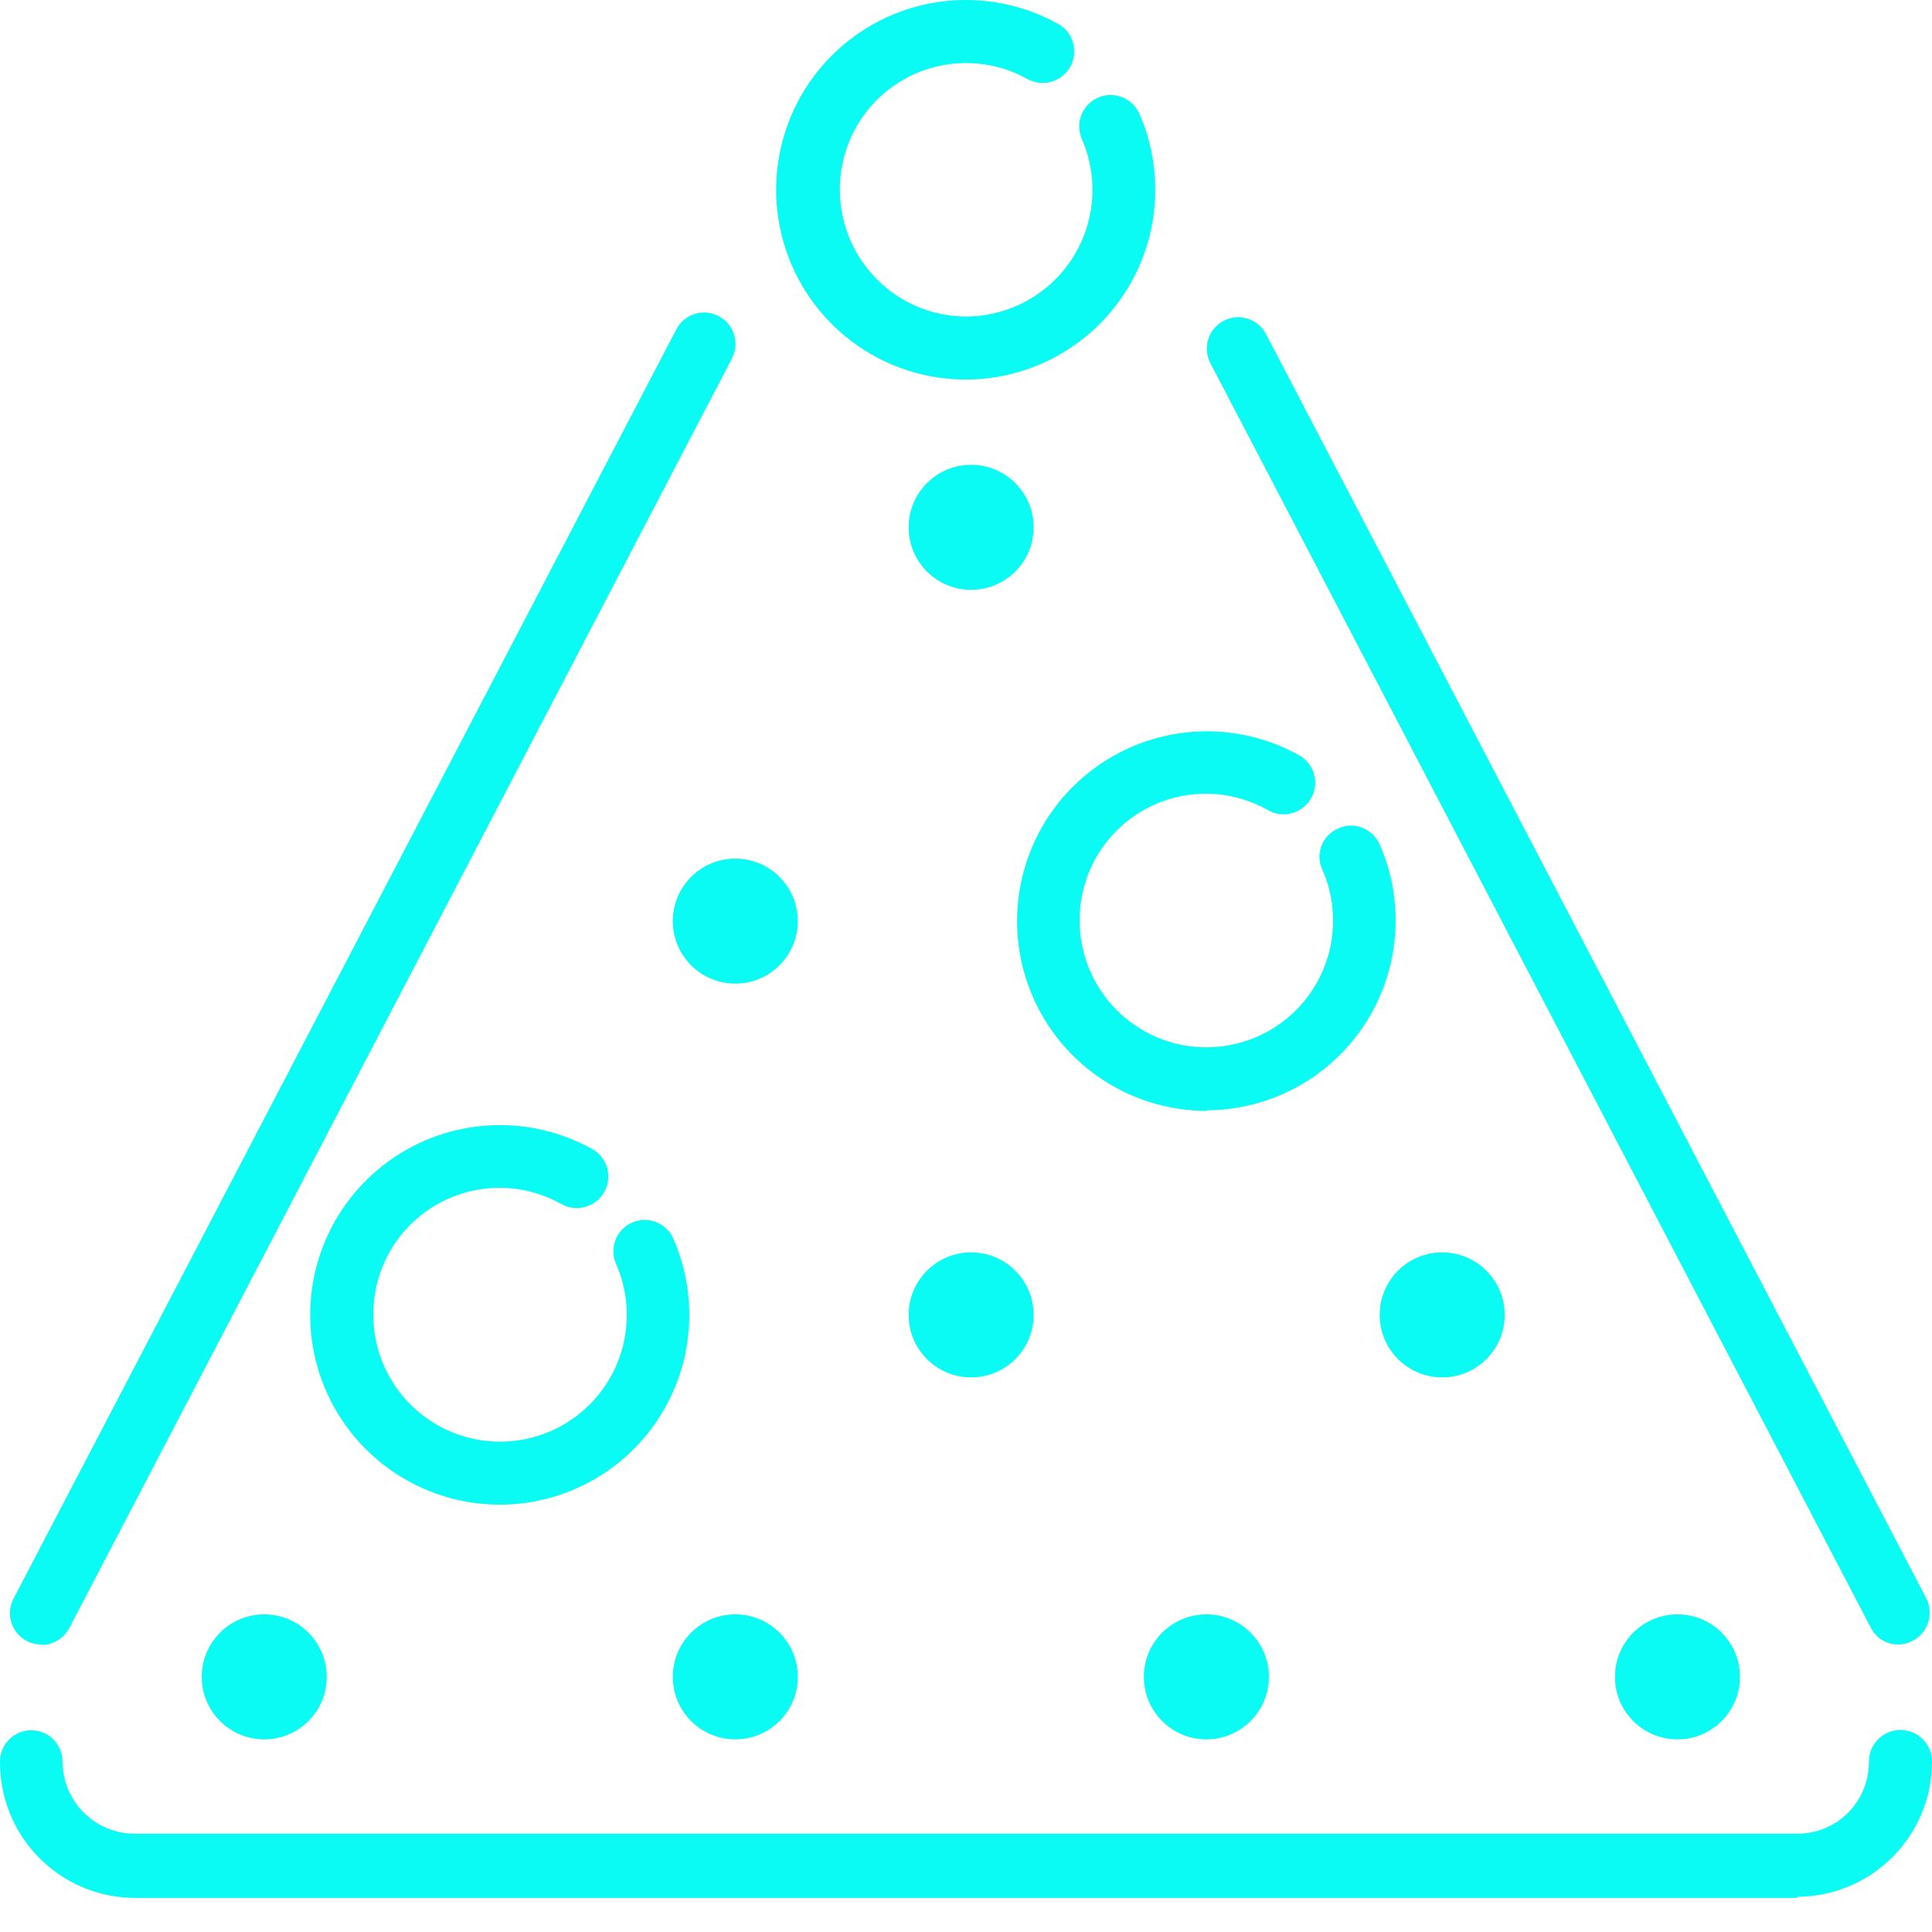
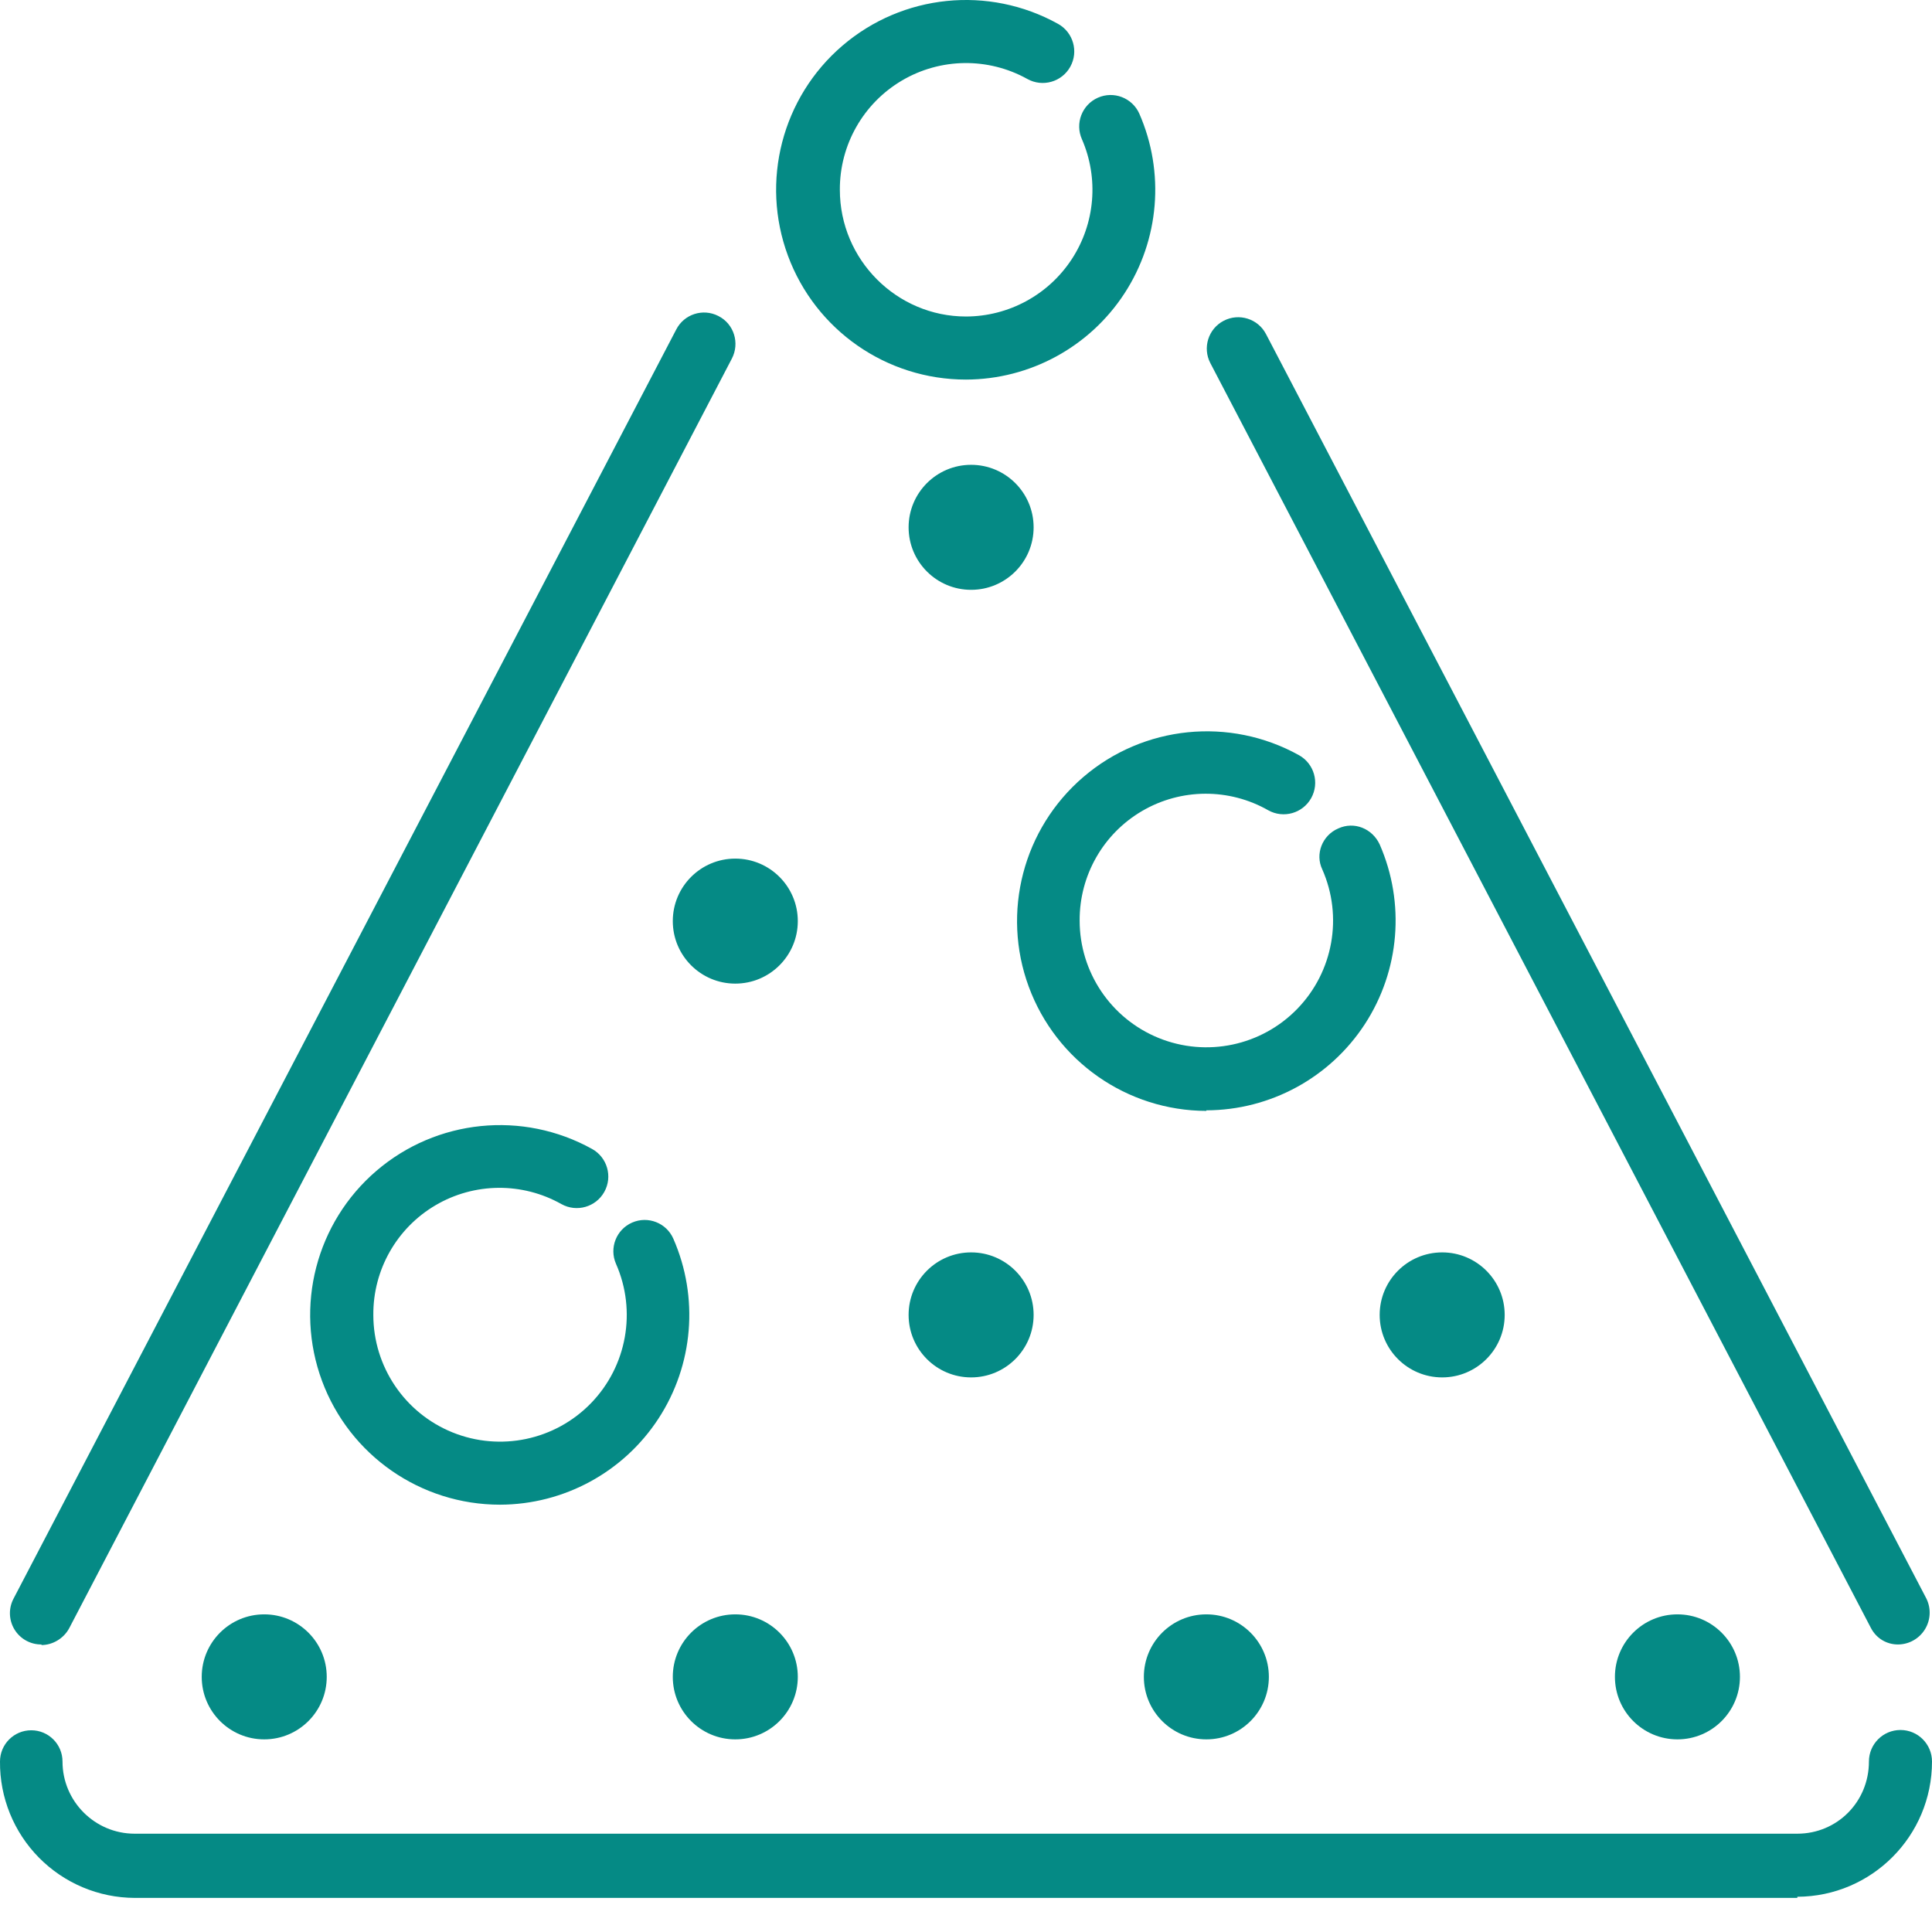
<svg xmlns="http://www.w3.org/2000/svg" width="34" height="34" viewBox="0 0 34 34">
-   <g fill="#09FBF3" fill-rule="evenodd">
+   <g fill="#058A85" fill-rule="nonzero">
    <path d="M33.4 28.94c-.19 0-.38-.1-.48-.3L21.3 6.39a.55.55 0 1 1 .98-.51L33.9 28.13a.56.56 0 0 1-.5.81M.73 28.94a.55.55 0 0 1-.49-.81L11.9 5.8a.55.55 0 0 1 .74-.24c.28.14.38.48.24.75L1.22 28.65c-.1.19-.3.3-.49.3M18.19 23.14a1.1 1.1 0 1 0-2.2 0 1.1 1.1 0 0 0 2.2 0M18.19 9.28a1.1 1.1 0 1 0-2.2 0 1.1 1.1 0 0 0 2.2 0M22.33 29.51a1.1 1.1 0 1 0-2.2 0 1.1 1.1 0 0 0 2.2 0M14.04 29.51a1.1 1.1 0 1 0-2.2 0 1.1 1.1 0 0 0 2.2 0M14.04 16.21a1.1 1.1 0 1 0-2.2 0 1.1 1.1 0 0 0 2.2 0M5.75 29.51a1.1 1.1 0 1 0-2.2 0 1.1 1.1 0 0 0 2.2 0M26.48 23.14a1.1 1.1 0 1 0-2.2 0 1.1 1.1 0 0 0 2.2 0M30.62 29.51a1.1 1.1 0 1 0-2.2 0 1.1 1.1 0 0 0 2.2 0M17 6.68A3.34 3.34 0 1 1 18.62.42a.55.55 0 0 1-.54.97 2.22 2.22 0 0 0-3.3 1.95c0 1.23 1 2.23 2.22 2.23a2.23 2.23 0 0 0 2.04-3.12.55.55 0 0 1 1.01-.45A3.34 3.34 0 0 1 17 6.68M8.8 26.48a3.34 3.34 0 1 1 1.62-6.26.55.55 0 0 1-.54.97 2.22 2.22 0 0 0-3.31 1.95 2.23 2.23 0 1 0 4.27-.9.55.55 0 1 1 1.01-.44 3.34 3.34 0 0 1-3.05 4.68M21.23 19.55a3.34 3.34 0 1 1 1.63-6.26.55.55 0 0 1-.54.97A2.22 2.22 0 0 0 19 16.2a2.23 2.23 0 1 0 4.27-.9c-.13-.27 0-.6.28-.72.28-.13.6 0 .73.28a3.34 3.34 0 0 1-3.05 4.68" />
    <path d="M31.63 33.4H2.37A2.38 2.38 0 0 1 0 31a.55.55 0 1 1 1.1 0c0 .7.57 1.27 1.27 1.27h29.26c.7 0 1.26-.56 1.26-1.27a.55.55 0 1 1 1.11 0 2.38 2.38 0 0 1-2.37 2.38" />
  </g>
</svg>
